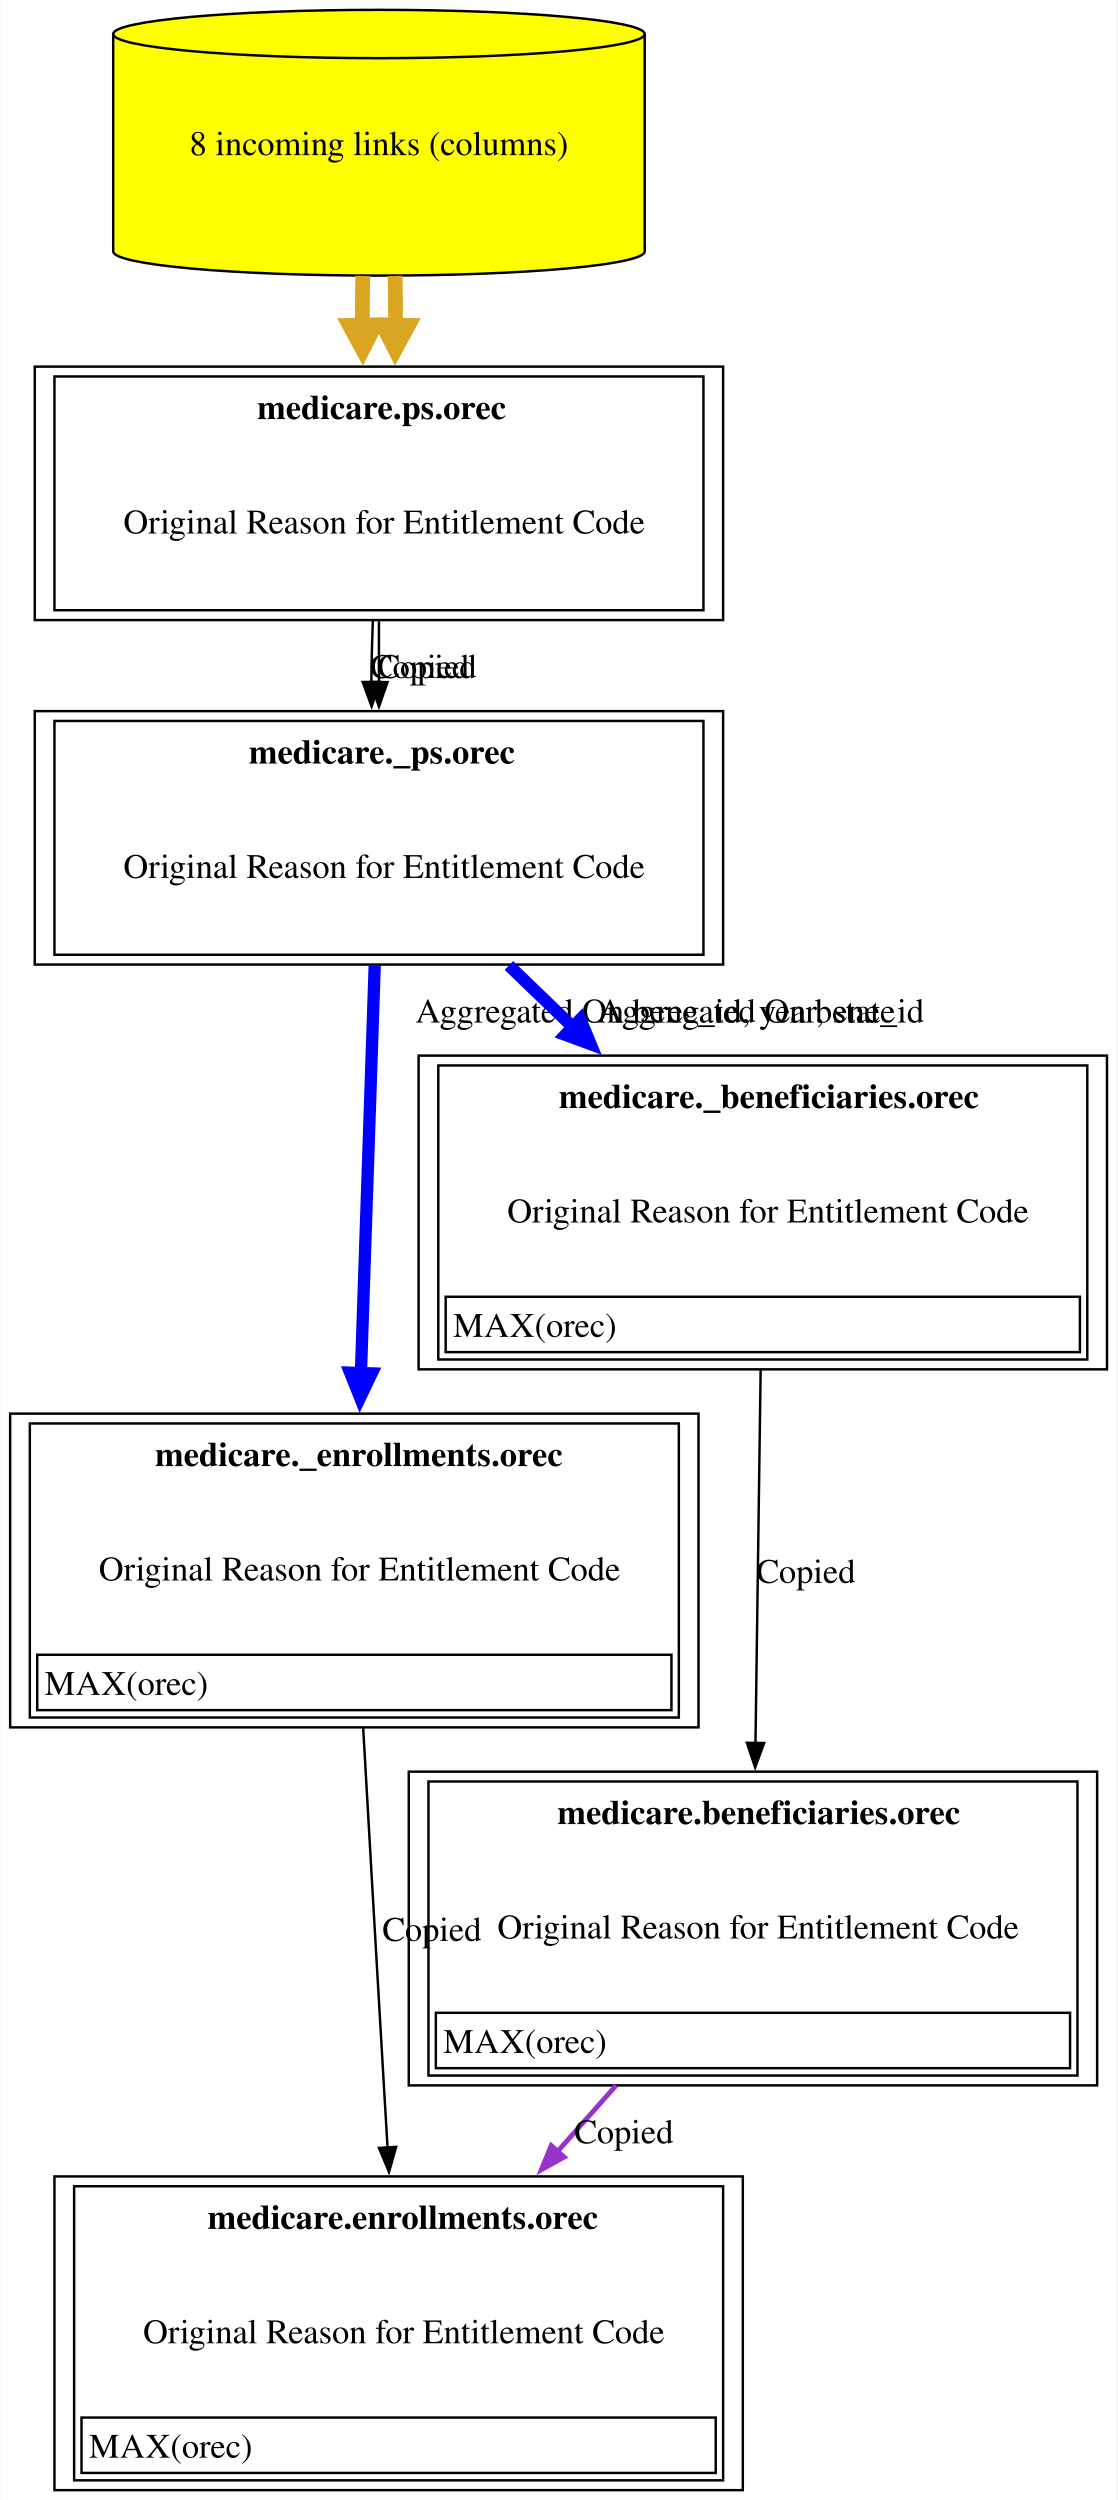
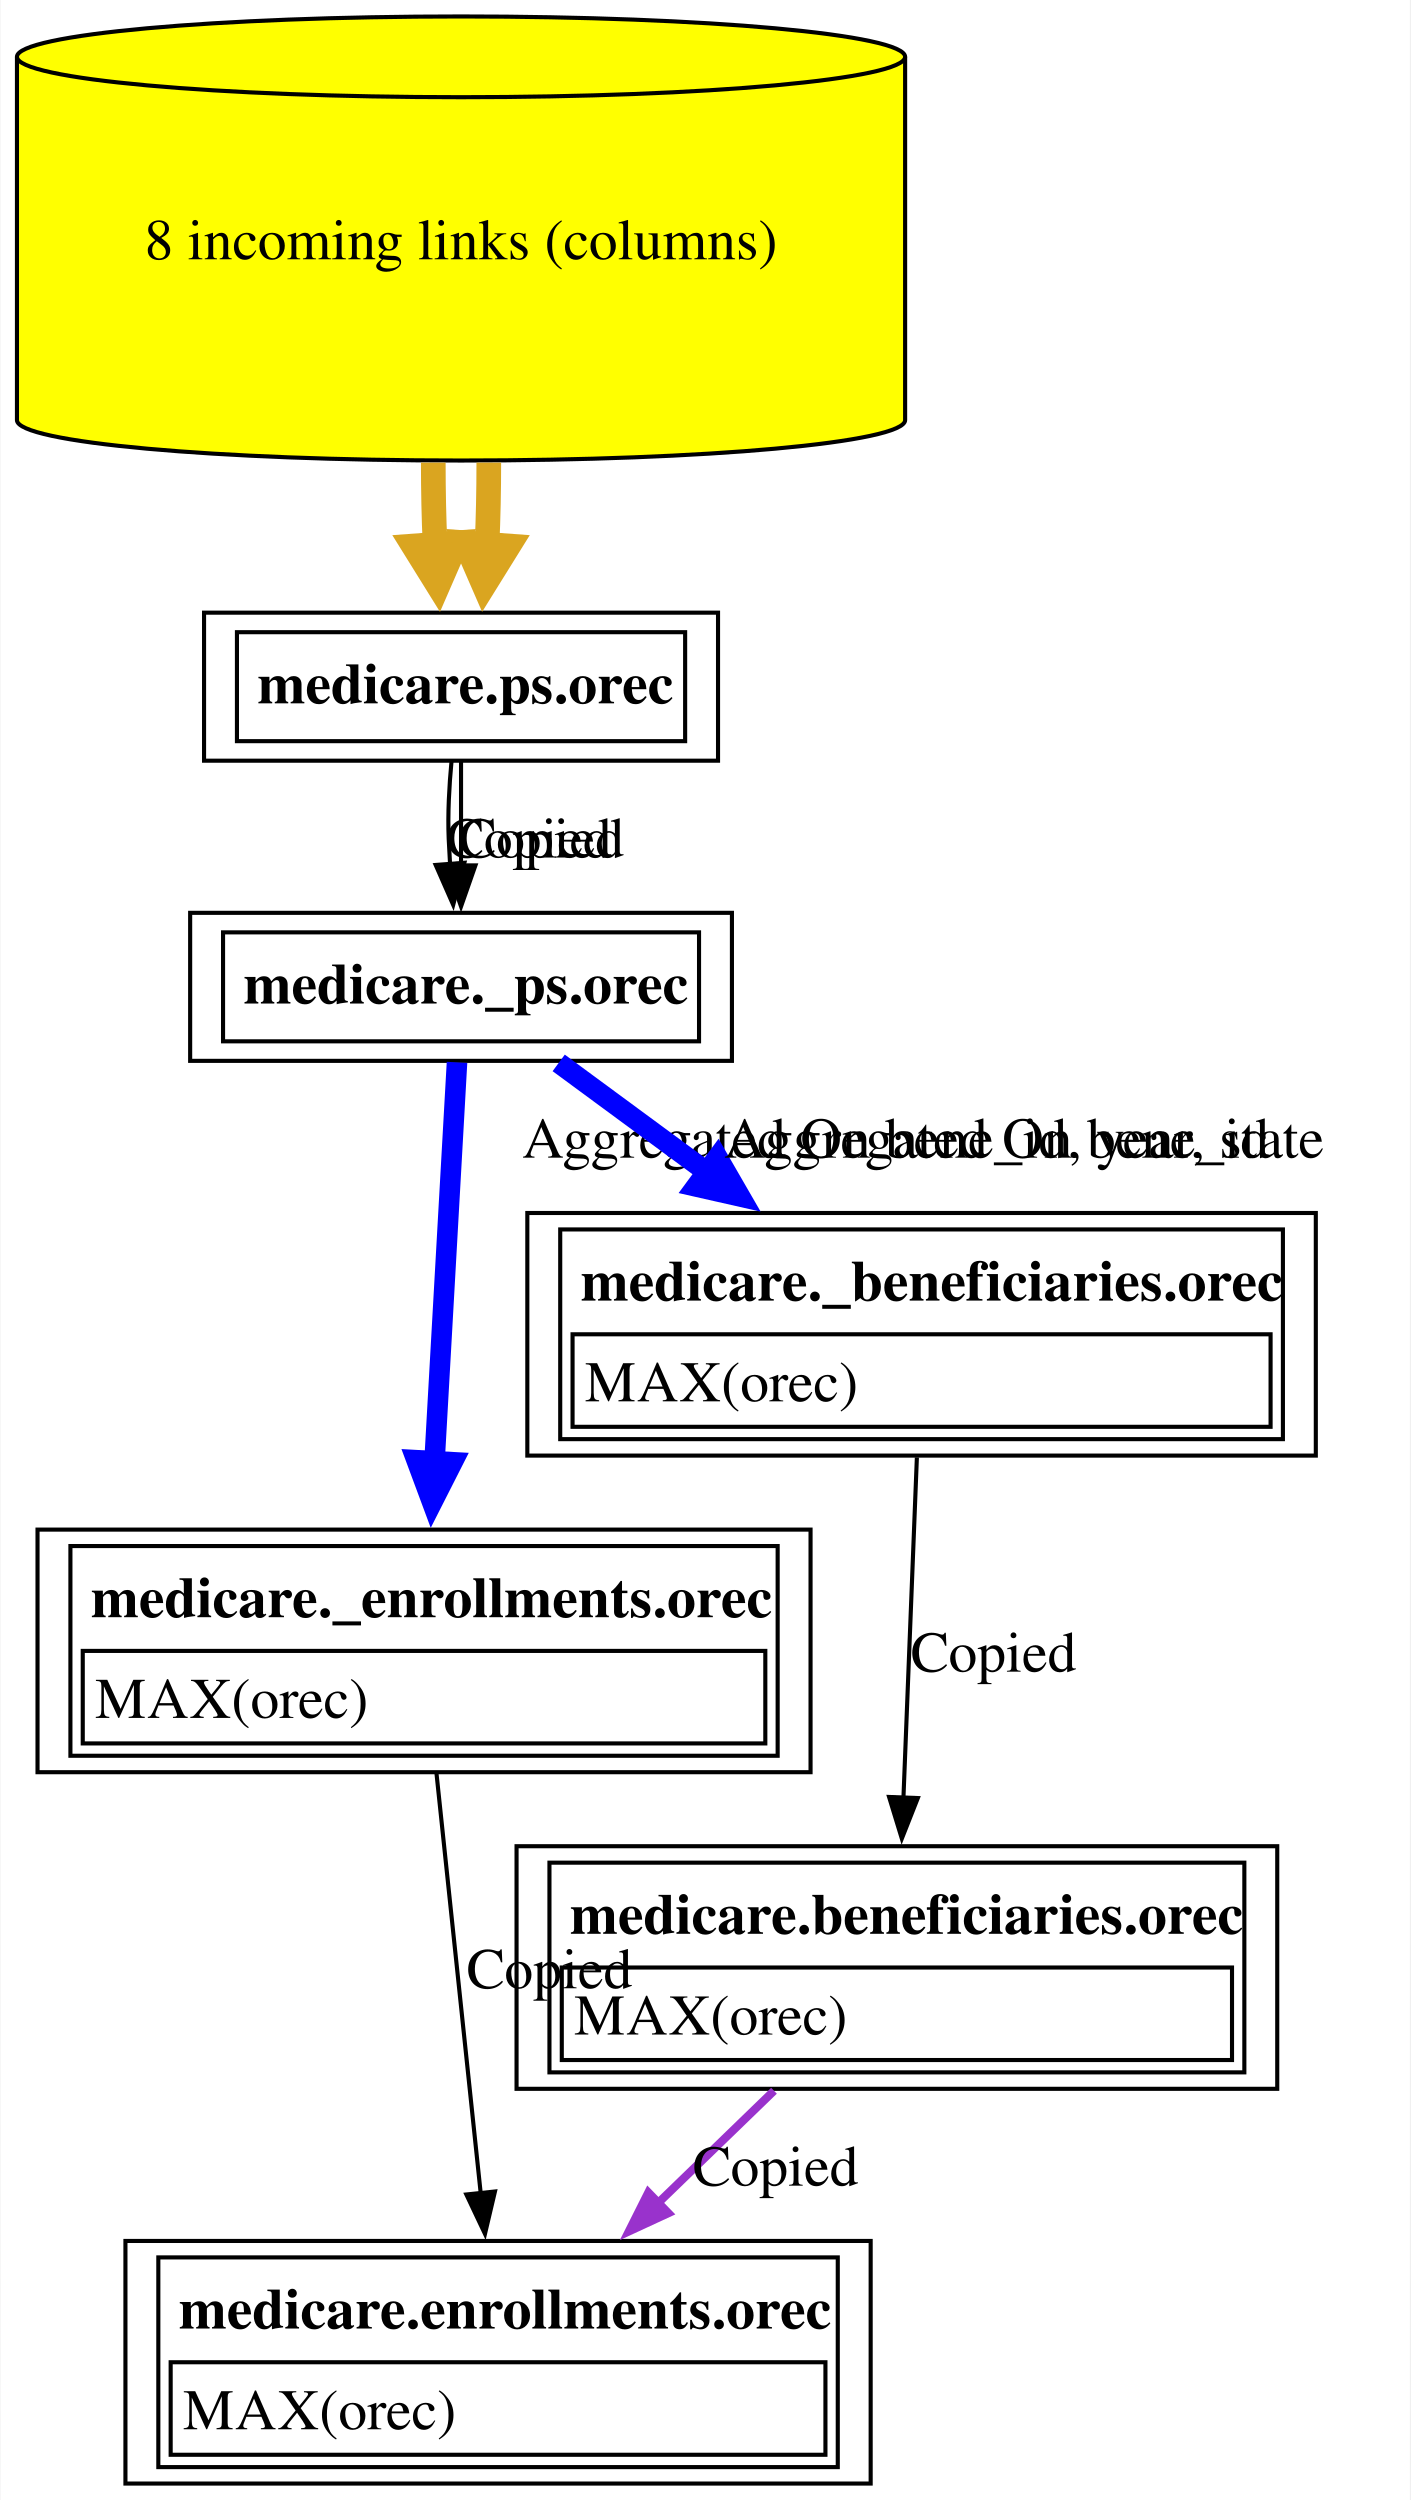
- <svg xmlns="http://www.w3.org/2000/svg" xmlns:xlink="http://www.w3.org/1999/xlink" width="454pt" height="1016pt" viewBox="0.00 0.00 453.75 1016.00">
-   <g id="graph0" class="graph" transform="scale(1 1) rotate(0) translate(4 1012)">
-     <polygon fill="white" stroke="none" points="-4,4 -4,-1012 449.75,-1012 449.75,4 -4,4" />
+ <svg xmlns="http://www.w3.org/2000/svg" xmlns:xlink="http://www.w3.org/1999/xlink" width="343pt" height="608pt" viewBox="0.00 0.00 342.75 608.00">
+   <g id="graph0" class="graph" transform="scale(1 1) rotate(0) translate(4 604)">
+     <polygon fill="white" stroke="none" points="-4,4 -4,-604 338.75,-604 338.75,4 -4,4" />
    <g id="node1" class="node">
      <g id="a_node1">
        <a xlink:href="../medicare.enrollments/orec.html" xlink:title="&lt;TABLE&gt;" target="_blank">
-           <polygon fill="none" stroke="black" points="297.75,-127.5 18,-127.5 18,0 297.75,0 297.75,-127.5" />
-           <text text-anchor="start" x="80.25" y="-106.2" font-family="Times,serif" font-weight="bold" font-size="14.00">medicare.enrollments.orec</text>
-           <text text-anchor="start" x="54" y="-59.7" font-family="Times,serif" font-size="14.00">Original Reason for Entitlement Code</text>
-           <polygon fill="none" stroke="black" points="29,-7 29,-29.5 286.75,-29.5 286.75,-7 29,-7" />
-           <text text-anchor="start" x="32" y="-13.2" font-family="Times,serif" font-size="14.00">MAX(orec)</text>
-           <polygon fill="none" stroke="black" points="26,-4 26,-123.5 289.75,-123.5 289.75,-4 26,-4" />
+           <polygon fill="none" stroke="black" points="207.62,-59 26.38,-59 26.38,0 207.62,0 207.62,-59" />
+           <text text-anchor="start" x="39.38" y="-37.7" font-family="Times,serif" font-weight="bold" font-size="14.00">medicare.enrollments.orec</text>
+           <polygon fill="none" stroke="black" points="37.38,-7 37.38,-29.5 196.62,-29.5 196.62,-7 37.38,-7" />
+           <text text-anchor="start" x="40.38" y="-13.2" font-family="Times,serif" font-size="14.00">MAX(orec)</text>
+           <polygon fill="none" stroke="black" points="34.38,-4 34.38,-55 199.62,-55 199.62,-4 34.38,-4" />
        </a>
      </g>
    </g>
    <g id="node2" class="node">
      <g id="a_node2">
        <a xlink:href="../medicare._enrollments/orec.html" xlink:title="&lt;TABLE&gt;" target="_blank">
-           <polygon fill="none" stroke="black" points="279.75,-437.5 0,-437.5 0,-310 279.75,-310 279.75,-437.5" />
-           <text text-anchor="start" x="58.88" y="-416.2" font-family="Times,serif" font-weight="bold" font-size="14.00">medicare._enrollments.orec</text>
-           <text text-anchor="start" x="36" y="-369.7" font-family="Times,serif" font-size="14.00">Original Reason for Entitlement Code</text>
-           <polygon fill="none" stroke="black" points="11,-317 11,-339.5 268.75,-339.5 268.75,-317 11,-317" />
-           <text text-anchor="start" x="14" y="-323.2" font-family="Times,serif" font-size="14.00">MAX(orec)</text>
-           <polygon fill="none" stroke="black" points="8,-314 8,-433.5 271.75,-433.5 271.75,-314 8,-314" />
+           <polygon fill="none" stroke="black" points="193,-232 5,-232 5,-173 193,-173 193,-232" />
+           <text text-anchor="start" x="18" y="-210.7" font-family="Times,serif" font-weight="bold" font-size="14.00">medicare._enrollments.orec</text>
+           <polygon fill="none" stroke="black" points="16,-180 16,-202.5 182,-202.5 182,-180 16,-180" />
+           <text text-anchor="start" x="19" y="-186.2" font-family="Times,serif" font-size="14.00">MAX(orec)</text>
+           <polygon fill="none" stroke="black" points="13,-177 13,-228 185,-228 185,-177 13,-177" />
        </a>
      </g>
    </g>
    <g id="edge1" class="edge">
-       <path fill="none" stroke="black" d="M143.46,-309.87C145.82,-268.55 149,-213.31 151.88,-164.5 152.36,-156.25 152.87,-147.62 153.39,-139.03" />
-       <polygon fill="black" stroke="black" points="156.86,-139.51 153.97,-129.31 149.88,-139.09 156.86,-139.51" />
-       <text text-anchor="middle" x="171.38" y="-223.2" font-family="Times,serif" font-size="14.00">Copied</text>
+       <path fill="none" stroke="black" d="M102.01,-172.88C104.96,-144.89 109.47,-102.02 112.78,-70.63" />
+       <polygon fill="black" stroke="black" points="116.25,-71.03 113.82,-60.72 109.29,-70.3 116.25,-71.03" />
+       <text text-anchor="middle" x="129.5" y="-120.45" font-family="Times,serif" font-size="14.00">Copied</text>
    </g>
    <g id="node3" class="node">
      <g id="a_node3">
        <a xlink:href="../medicare._ps/orec.html" xlink:title="&lt;TABLE&gt;" target="_blank">
-           <polygon fill="none" stroke="black" points="289.75,-723 10,-723 10,-620 289.75,-620 289.75,-723" />
-           <text text-anchor="start" x="97" y="-701.7" font-family="Times,serif" font-weight="bold" font-size="14.00">medicare._ps.orec</text>
-           <text text-anchor="start" x="46" y="-655.2" font-family="Times,serif" font-size="14.00">Original Reason for Entitlement Code</text>
-           <polygon fill="none" stroke="black" points="18,-624 18,-719 281.75,-719 281.75,-624 18,-624" />
+           <polygon fill="none" stroke="black" points="173.88,-382 42.12,-382 42.12,-346 173.88,-346 173.88,-382" />
+           <text text-anchor="start" x="55.12" y="-359.95" font-family="Times,serif" font-weight="bold" font-size="14.00">medicare._ps.orec</text>
+           <polygon fill="none" stroke="black" points="50.12,-350.75 50.12,-377.25 165.88,-377.25 165.88,-350.75 50.12,-350.75" />
        </a>
      </g>
    </g>
    <g id="edge2" class="edge">
-       <path fill="none" stroke="blue" stroke-width="5" d="M148.16,-619.66C146.62,-574.11 144.33,-506.56 142.55,-453.94" />
-       <polygon fill="blue" stroke="blue" stroke-width="5" points="146.93,-453.86 142.22,-444.01 138.18,-454.15 146.93,-453.86" />
-       <text text-anchor="middle" x="262.25" y="-596.45" font-family="Times,serif" font-size="14.00">	  Aggregated On bene_id, year, state</text>
+       <path fill="none" stroke="blue" stroke-width="5" d="M107.02,-345.63C105.71,-322.46 103.35,-280.61 101.53,-248.3" />
+       <polygon fill="blue" stroke="blue" stroke-width="5" points="105.92,-248.39 100.98,-238.65 97.18,-248.88 105.92,-248.39" />
+       <text text-anchor="middle" x="220.38" y="-322.45" font-family="Times,serif" font-size="14.00">	  Aggregated On bene_id, year, state</text>
    </g>
    <g id="node7" class="node">
      <g id="a_node7">
        <a xlink:href="../medicare._beneficiaries/orec.html" xlink:title="&lt;TABLE&gt;" target="_blank">
-           <polygon fill="none" stroke="black" points="445.75,-583 166,-583 166,-455.5 445.75,-455.5 445.75,-583" />
-           <text text-anchor="start" x="223" y="-561.7" font-family="Times,serif" font-weight="bold" font-size="14.00">medicare._beneficiaries.orec</text>
-           <text text-anchor="start" x="202" y="-515.2" font-family="Times,serif" font-size="14.00">Original Reason for Entitlement Code</text>
-           <polygon fill="none" stroke="black" points="177,-462.5 177,-485 434.75,-485 434.75,-462.5 177,-462.5" />
-           <text text-anchor="start" x="180" y="-468.7" font-family="Times,serif" font-size="14.00">MAX(orec)</text>
-           <polygon fill="none" stroke="black" points="174,-459.5 174,-579 437.75,-579 437.75,-459.5 174,-459.5" />
+           <polygon fill="none" stroke="black" points="315.88,-309 124.12,-309 124.12,-250 315.88,-250 315.88,-309" />
+           <text text-anchor="start" x="137.12" y="-287.7" font-family="Times,serif" font-weight="bold" font-size="14.00">medicare._beneficiaries.orec</text>
+           <polygon fill="none" stroke="black" points="135.12,-257 135.12,-279.5 304.88,-279.5 304.88,-257 135.12,-257" />
+           <text text-anchor="start" x="138.12" y="-263.2" font-family="Times,serif" font-size="14.00">MAX(orec)</text>
+           <polygon fill="none" stroke="black" points="132.12,-254 132.12,-305 307.88,-305 307.88,-254 132.12,-254" />
        </a>
      </g>
    </g>
    <g id="edge7" class="edge">
-       <path fill="none" stroke="blue" stroke-width="5" d="M202.69,-619.63C211.11,-611.52 219.97,-602.99 228.81,-594.47" />
-       <polygon fill="blue" stroke="blue" stroke-width="5" points="231.73,-597.74 235.9,-587.65 225.66,-591.44 231.73,-597.74" />
-       <text text-anchor="middle" x="305.12" y="-596.45" font-family="Times,serif" font-size="14.00">	  Aggregated On bene_id</text>
+       <path fill="none" stroke="blue" stroke-width="5" d="M131.75,-345.5C142.33,-337.71 155.24,-328.2 167.89,-318.89" />
+       <polygon fill="blue" stroke="blue" stroke-width="5" points="170.38,-322.49 175.84,-313.03 165.19,-315.44 170.38,-322.49" />
+       <text text-anchor="middle" x="238.25" y="-322.45" font-family="Times,serif" font-size="14.00">	  Aggregated On bene_id</text>
    </g>
    <g id="node4" class="node">
      <g id="a_node4">
        <a xlink:href="../medicare.ps/orec.html" xlink:title="&lt;TABLE&gt;" target="_blank">
-           <polygon fill="none" stroke="black" points="289.75,-863 10,-863 10,-760 289.75,-760 289.75,-863" />
-           <text text-anchor="start" x="100.38" y="-841.7" font-family="Times,serif" font-weight="bold" font-size="14.00">medicare.ps.orec</text>
-           <text text-anchor="start" x="46" y="-795.2" font-family="Times,serif" font-size="14.00">Original Reason for Entitlement Code</text>
-           <polygon fill="none" stroke="black" points="18,-764 18,-859 281.75,-859 281.75,-764 18,-764" />
+           <polygon fill="none" stroke="black" points="170.5,-455 45.5,-455 45.5,-419 170.5,-419 170.5,-455" />
+           <text text-anchor="start" x="58.5" y="-432.95" font-family="Times,serif" font-weight="bold" font-size="14.00">medicare.ps.orec</text>
+           <polygon fill="none" stroke="black" points="53.5,-423.75 53.5,-450.25 162.5,-450.25 162.5,-423.75 53.5,-423.75" />
        </a>
      </g>
    </g>
    <g id="edge3" class="edge">
-       <path fill="none" stroke="black" d="M147.4,-759.63C147.18,-753.69 147,-747.71 146.88,-742 146.82,-739.64 146.8,-737.24 146.79,-734.81" />
-       <polygon fill="black" stroke="black" points="150.29,-734.91 146.9,-724.87 143.29,-734.83 150.29,-734.91" />
-       <text text-anchor="middle" x="166.38" y="-736.45" font-family="Times,serif" font-size="14.00">Copied</text>
+       <path fill="none" stroke="black" d="M105.68,-418.81C105.12,-412.86 104.74,-406.14 105,-400 105.09,-397.94 105.21,-395.82 105.34,-393.68" />
+       <polygon fill="black" stroke="black" points="108.81,-394.18 106.09,-383.94 101.83,-393.64 108.81,-394.18" />
+       <text text-anchor="middle" x="124.5" y="-395.45" font-family="Times,serif" font-size="14.00">Copied</text>
    </g>
    <g id="edge8" class="edge">
-       <path fill="none" stroke="black" d="M149.88,-759.51C149.88,-751.38 149.88,-742.89 149.88,-734.54" />
-       <polygon fill="black" stroke="black" points="153.38,-734.8 149.88,-724.8 146.38,-734.8 153.38,-734.8" />
-       <text text-anchor="middle" x="169.38" y="-736.45" font-family="Times,serif" font-size="14.00">Copied</text>
+       <path fill="none" stroke="black" d="M108,-418.81C108,-411.23 108,-402.1 108,-393.54" />
+       <polygon fill="black" stroke="black" points="111.5,-393.54 108,-383.54 104.5,-393.54 111.5,-393.54" />
+       <text text-anchor="middle" x="127.5" y="-395.45" font-family="Times,serif" font-size="14.00">Copied</text>
    </g>
    <g id="node5" class="node">
      <g id="a_node5">
        <a xlink:href="../medicare.ps/orec.html" xlink:title="8 incoming links (columns)" target="_blank">
-           <path fill="yellow" stroke="black" d="M257.88,-998.18C257.88,-1003.6 209.47,-1008 149.88,-1008 90.28,-1008 41.88,-1003.6 41.88,-998.18 41.88,-998.18 41.88,-909.82 41.88,-909.82 41.88,-904.4 90.28,-900 149.88,-900 209.47,-900 257.88,-904.4 257.88,-909.82 257.88,-909.82 257.88,-998.18 257.88,-998.18" />
-           <path fill="none" stroke="black" d="M257.88,-998.18C257.88,-992.76 209.47,-988.36 149.88,-988.36 90.28,-988.36 41.88,-992.76 41.88,-998.18" />
-           <text text-anchor="middle" x="149.88" y="-948.95" font-family="Times,serif" font-size="14.00">8 incoming links (columns)</text>
+           <path fill="yellow" stroke="black" d="M216,-590.18C216,-595.6 167.59,-600 108,-600 48.41,-600 0,-595.6 0,-590.18 0,-590.18 0,-501.82 0,-501.82 0,-496.4 48.41,-492 108,-492 167.59,-492 216,-496.4 216,-501.82 216,-501.82 216,-590.18 216,-590.18" />
+           <path fill="none" stroke="black" d="M216,-590.18C216,-584.76 167.59,-580.36 108,-580.36 48.41,-580.36 0,-584.76 0,-590.18" />
+           <text text-anchor="middle" x="108" y="-540.95" font-family="Times,serif" font-size="14.00">8 incoming links (columns)</text>
        </a>
      </g>
    </g>
    <g id="edge4" class="edge">
-       <path fill="none" stroke="goldenrod" stroke-width="6" d="M143.31,-899.88C143.16,-893.24 143.1,-886.39 143.13,-879.57" />
-       <polygon fill="goldenrod" stroke="goldenrod" stroke-width="6" points="148.38,-879.9 143.27,-869.82 137.88,-879.75 148.38,-879.9" />
+       <path fill="none" stroke="goldenrod" stroke-width="6" d="M101.25,-491.5C101.25,-484.71 101.39,-477.92 101.68,-471.57" />
+       <polygon fill="goldenrod" stroke="goldenrod" stroke-width="6" points="106.92,-471.99 102.41,-461.63 96.45,-471.22 106.92,-471.99" />
    </g>
    <g id="edge9" class="edge">
-       <path fill="none" stroke="goldenrod" stroke-width="6" d="M156.44,-899.88C156.59,-893.24 156.65,-886.39 156.62,-879.57" />
-       <polygon fill="goldenrod" stroke="goldenrod" stroke-width="6" points="161.87,-879.75 156.48,-869.82 151.37,-879.9 161.87,-879.75" />
+       <path fill="none" stroke="goldenrod" stroke-width="6" d="M114.75,-491.5C114.75,-484.71 114.61,-477.92 114.32,-471.57" />
+       <polygon fill="goldenrod" stroke="goldenrod" stroke-width="6" points="119.55,-471.22 113.59,-461.63 109.08,-471.99 119.55,-471.22" />
    </g>
    <g id="node6" class="node">
      <g id="a_node6">
        <a xlink:href="../medicare.beneficiaries/orec.html" xlink:title="&lt;TABLE&gt;" target="_blank">
-           <polygon fill="none" stroke="black" points="441.75,-292 162,-292 162,-164.5 441.75,-164.5 441.75,-292" />
-           <text text-anchor="start" x="222.38" y="-270.7" font-family="Times,serif" font-weight="bold" font-size="14.00">medicare.beneficiaries.orec</text>
-           <text text-anchor="start" x="198" y="-224.2" font-family="Times,serif" font-size="14.00">Original Reason for Entitlement Code</text>
-           <polygon fill="none" stroke="black" points="173,-171.5 173,-194 430.75,-194 430.75,-171.5 173,-171.5" />
-           <text text-anchor="start" x="176" y="-177.7" font-family="Times,serif" font-size="14.00">MAX(orec)</text>
-           <polygon fill="none" stroke="black" points="170,-168.5 170,-288 433.75,-288 433.75,-168.5 170,-168.5" />
+           <polygon fill="none" stroke="black" points="306.5,-155 121.5,-155 121.5,-96 306.5,-96 306.5,-155" />
+           <text text-anchor="start" x="134.5" y="-133.7" font-family="Times,serif" font-weight="bold" font-size="14.00">medicare.beneficiaries.orec</text>
+           <polygon fill="none" stroke="black" points="132.5,-103 132.5,-125.5 295.5,-125.5 295.5,-103 132.5,-103" />
+           <text text-anchor="start" x="135.5" y="-109.2" font-family="Times,serif" font-size="14.00">MAX(orec)</text>
+           <polygon fill="none" stroke="black" points="129.5,-100 129.5,-151 298.5,-151 298.5,-100 129.5,-100" />
        </a>
      </g>
    </g>
    <g id="edge5" class="edge">
-       <path fill="none" stroke="darkorchid" stroke-width="2" d="M246.2,-164.42C238.41,-155.63 230.36,-146.54 222.42,-137.59" />
-       <polygon fill="darkorchid" stroke="darkorchid" stroke-width="2" points="225.14,-135.37 215.88,-130.21 219.9,-140.02 225.14,-135.37" />
-       <text text-anchor="middle" x="249.38" y="-140.95" font-family="Times,serif" font-size="14.00">Copied</text>
+       <path fill="none" stroke="darkorchid" stroke-width="2" d="M184.11,-95.53C175.17,-86.87 165.24,-77.25 155.82,-68.12" />
+       <polygon fill="darkorchid" stroke="darkorchid" stroke-width="2" points="158.42,-65.77 148.8,-61.32 153.55,-70.79 158.42,-65.77" />
+       <text text-anchor="middle" x="184.5" y="-72.45" font-family="Times,serif" font-size="14.00">Copied</text>
    </g>
    <g id="edge6" class="edge">
-       <path fill="none" stroke="black" d="M305,-455.18C304.38,-410.54 303.55,-350.49 302.9,-303.52" />
-       <polygon fill="black" stroke="black" points="306.41,-303.64 302.77,-293.69 299.41,-303.74 306.41,-303.64" />
-       <text text-anchor="middle" x="323.38" y="-368.7" font-family="Times,serif" font-size="14.00">Copied</text>
+       <path fill="none" stroke="black" d="M218.86,-249.55C217.93,-226.1 216.62,-192.79 215.59,-166.74" />
+       <polygon fill="black" stroke="black" points="219.09,-166.71 215.2,-156.85 212.1,-166.98 219.09,-166.71" />
+       <text text-anchor="middle" x="237.5" y="-197.45" font-family="Times,serif" font-size="14.00">Copied</text>
    </g>
  </g>
</svg>
